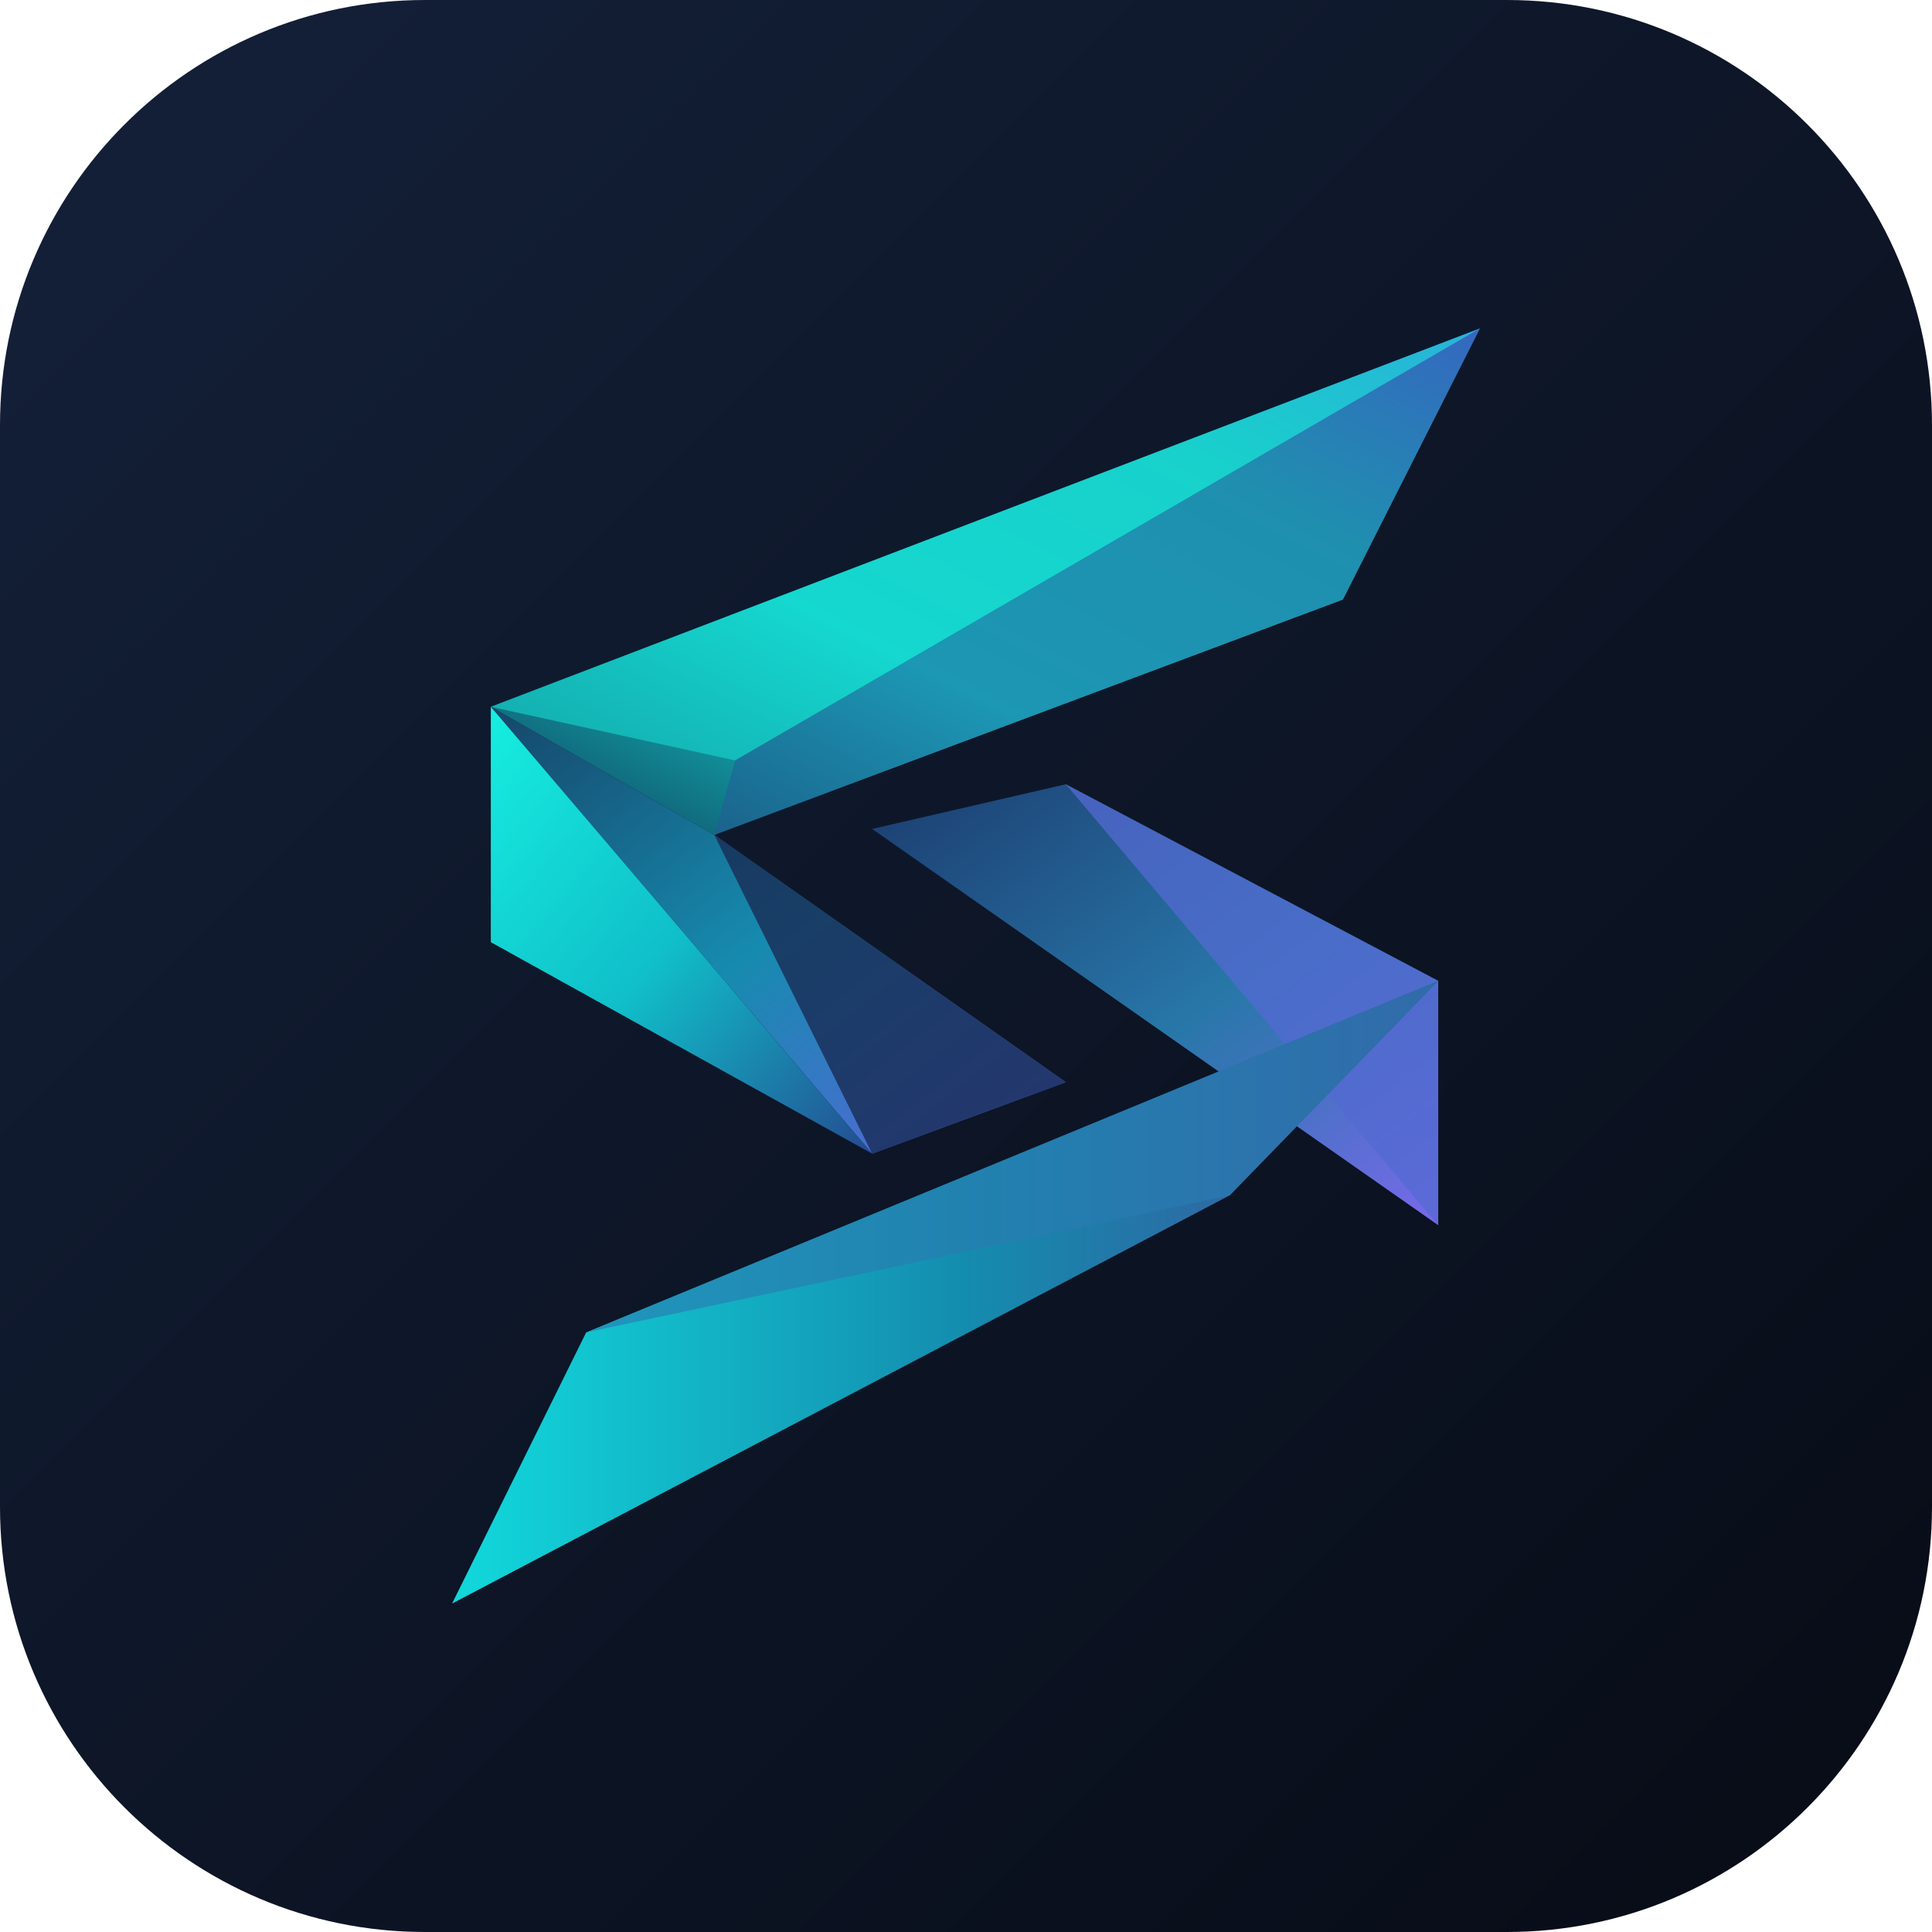
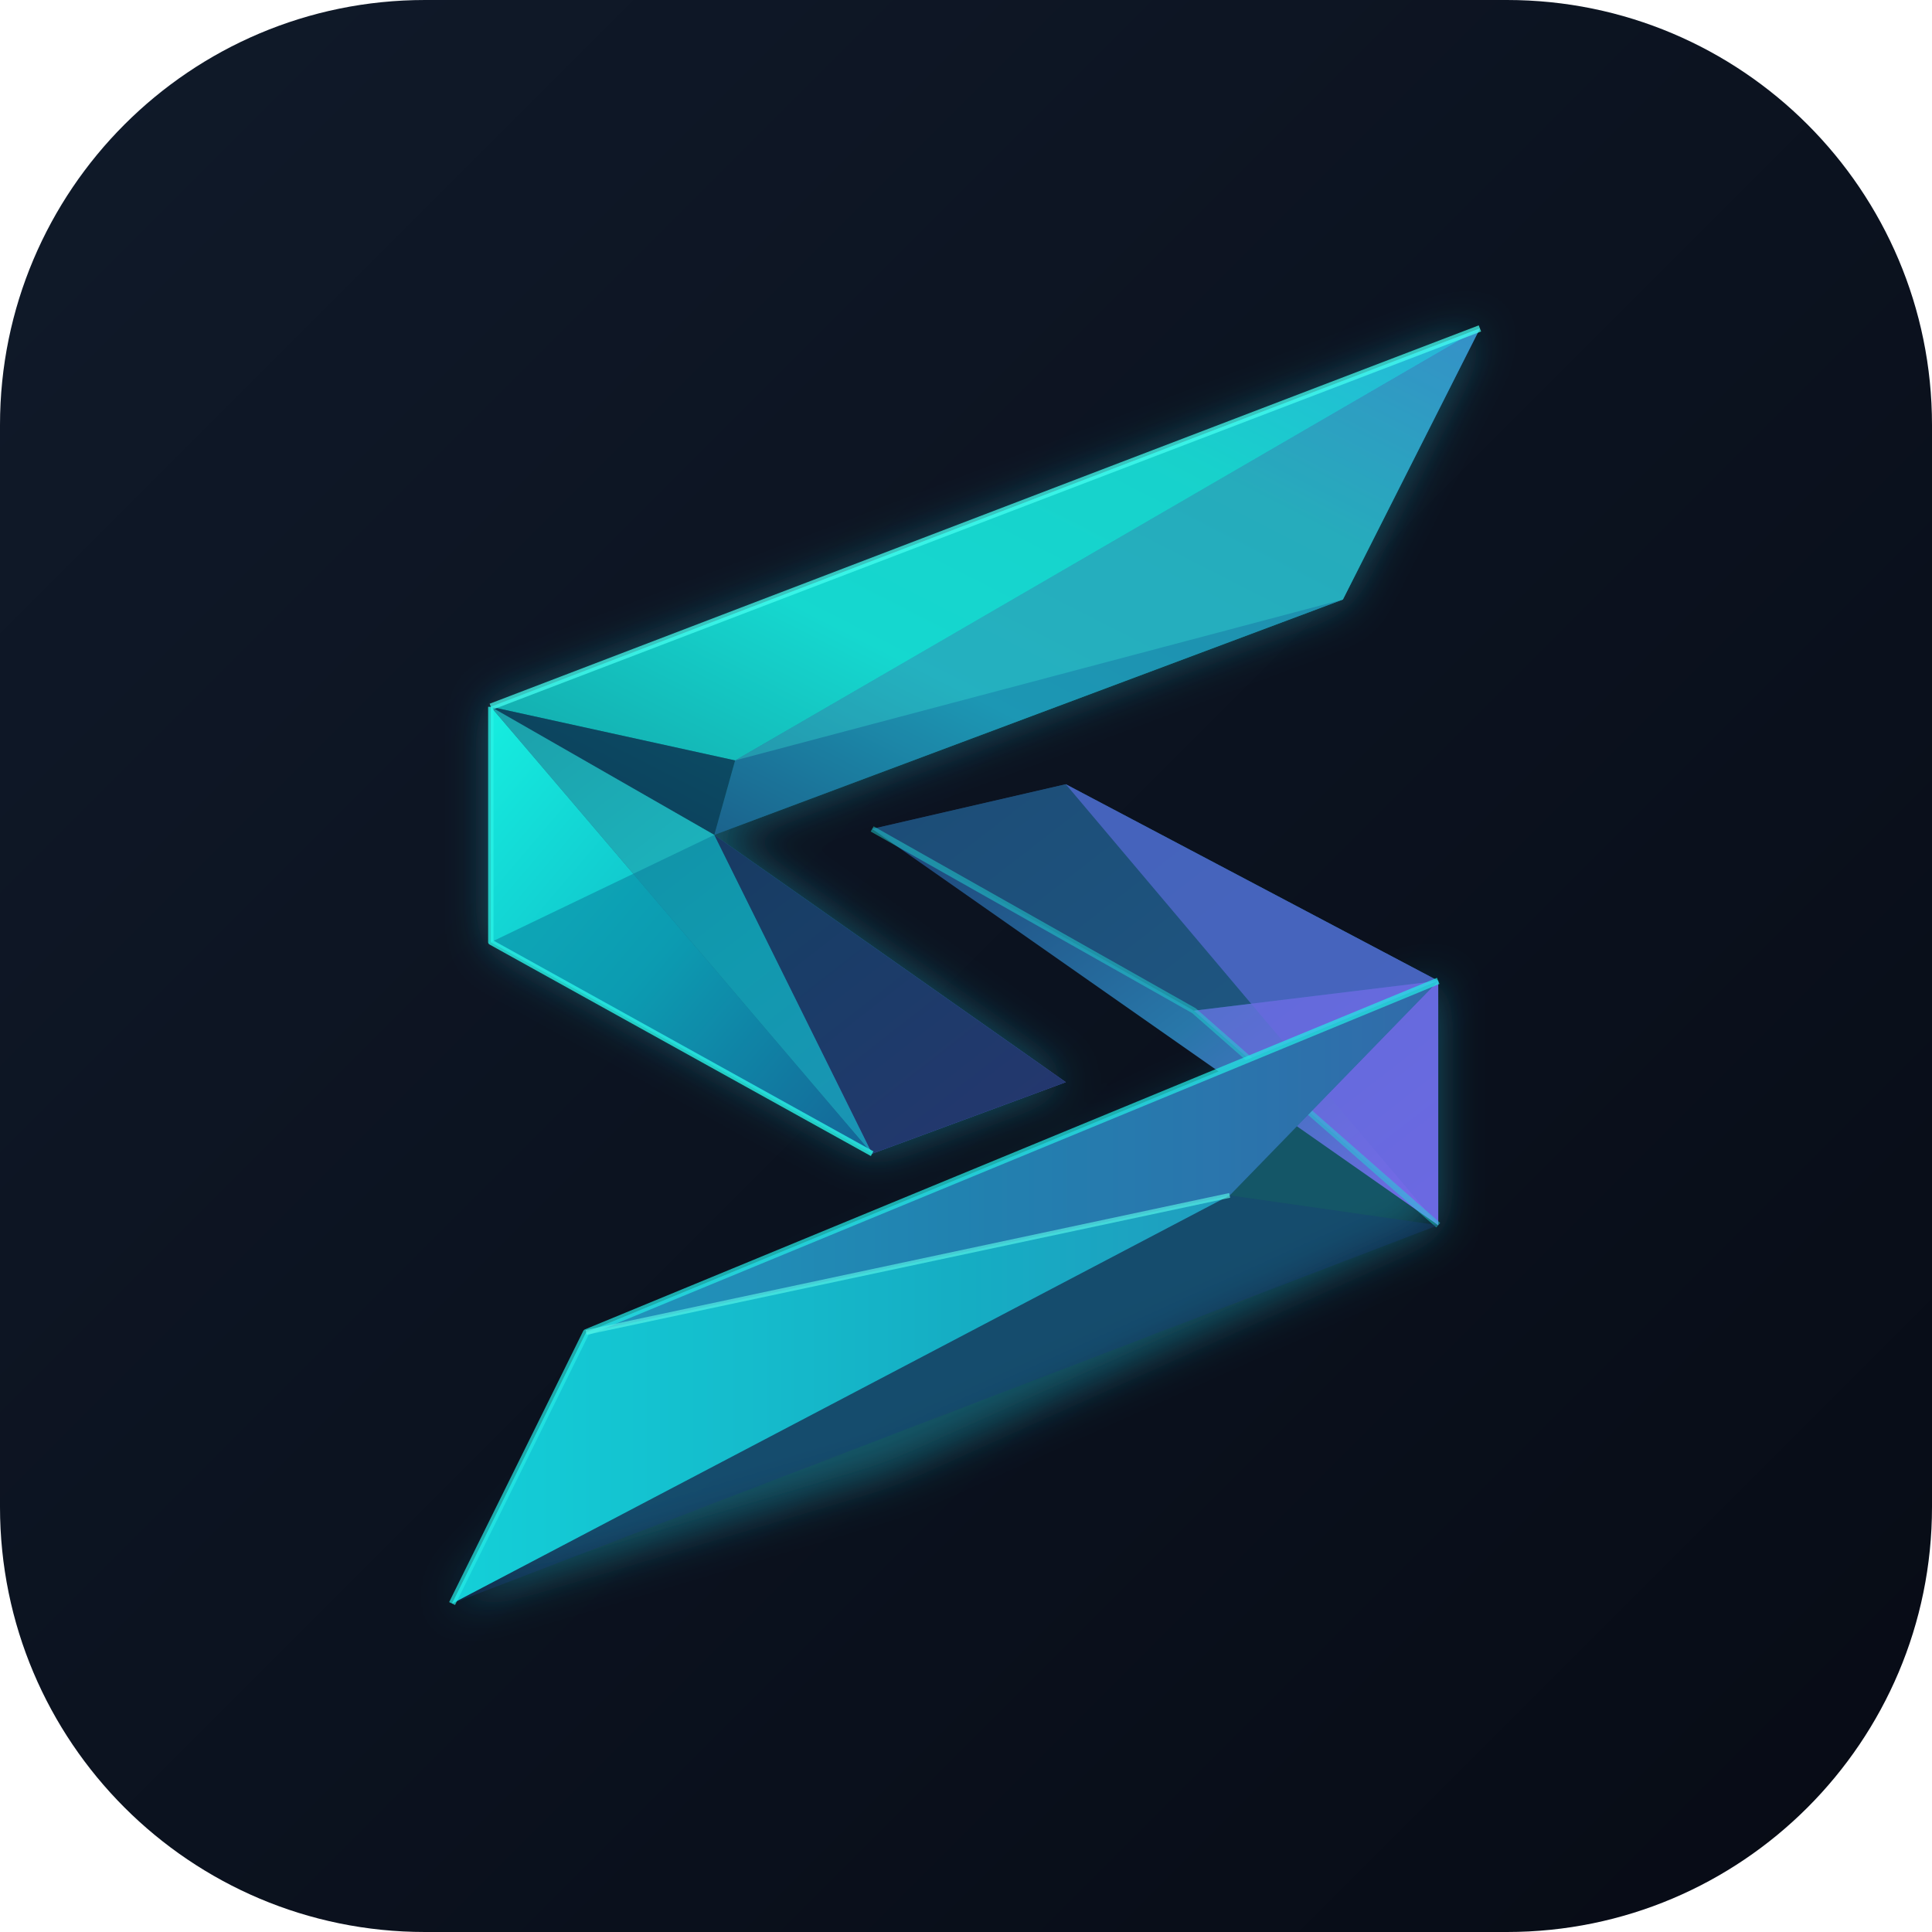
<svg xmlns="http://www.w3.org/2000/svg" width="512" height="512" viewBox="0 0 512 512">
  <defs>
+     <linearGradient id="sx-bg" x1="0" y1="0" x2="1" y2="1">
+       <stop offset="0" stop-color="#101a2a" />
+       <stop offset="1" stop-color="#070b15" />
+     </linearGradient>
+     <filter id="sx-glow" x="-40%" y="-40%" width="180%" height="180%">
+       <feGaussianBlur stdDeviation="7" result="blur" />
+       <feColorMatrix in="blur" type="matrix" values="0 0 0 0 0.02  0 0 0 0 0.75  0 0 0 0 0.95  0 0 0 .42 0" />
+     </filter>
    <linearGradient id="sx-top" x1="0" y1="1" x2="1" y2="0">
      <stop offset="0" stop-color="#103d5b" />
-       <stop offset=".38" stop-color="#12d9d0" />
-       <stop offset=".72" stop-color="#19c9c6" />
+       <stop offset="0.38" stop-color="#12d9d0" />
+       <stop offset="0.72" stop-color="#19c9c6" />
      <stop offset="1" stop-color="#4775e9" />
    </linearGradient>
    <linearGradient id="sx-cyan" x1="0" y1="0" x2="1" y2="1">
      <stop offset="0" stop-color="#16eee0" />
-       <stop offset=".5" stop-color="#10bfc9" />
+       <stop offset="0.5" stop-color="#10bfc9" />
      <stop offset="1" stop-color="#244b91" />
    </linearGradient>
    <linearGradient id="sx-blue" x1="0" y1="0" x2="1" y2="1">
      <stop offset="0" stop-color="#16466a" />
-       <stop offset=".5" stop-color="#168baf" />
+       <stop offset="0.5" stop-color="#168baf" />
      <stop offset="1" stop-color="#625de0" />
    </linearGradient>
    <linearGradient id="sx-violet" x1="0" y1="0" x2="1" y2="1">
      <stop offset="0" stop-color="#1c3d70" />
-       <stop offset=".55" stop-color="#2877a9" />
+       <stop offset="0.55" stop-color="#2877a9" />
      <stop offset="1" stop-color="#7969ec" />
    </linearGradient>
    <linearGradient id="sx-lower" x1="0" y1="0" x2="1" y2="0">
      <stop offset="0" stop-color="#11d9dc" />
-       <stop offset=".52" stop-color="#148cae" />
+       <stop offset="0.52" stop-color="#148cae" />
      <stop offset="1" stop-color="#414d9d" />
-     </linearGradient>
-     <linearGradient id="sx-bg" x1="0" y1="0" x2="1" y2="1">
-       <stop offset="0" stop-color="#14213a" />
-       <stop offset="1" stop-color="#070b15" />
    </linearGradient>
  </defs>
  <rect width="512" height="512" rx="112.64" fill="url(#sx-bg)" />
  <g transform="translate(-0.99 64.93) scale(0.78953)">
-     <path d="M166 155L498 28L452 119L241 198Z" fill="url(#sx-top)" />
-     <path d="M166 155L498 28L248 173Z" fill="#16d7cf" opacity="0.62" />
-     <path d="M248 173L498 28L452 119L241 198Z" fill="#245a9a" opacity="0.52" />
-     <path d="M166 155L294 305L359 281L241 198Z" fill="url(#sx-blue)" />
-     <path d="M166 155L166 234L294 305Z" fill="url(#sx-cyan)" />
-     <path d="M241 198L359 281L294 305Z" fill="#182d57" opacity="0.82" />
-     <path d="M294 196L359 181L484 247L484 329Z" fill="url(#sx-violet)" />
-     <path d="M359 181L484 247L484 329Z" fill="#5369d2" opacity="0.75" />
-     <path d="M153 456L198 365L484 247L414 319Z" fill="url(#sx-lower)" />
-     <path d="M198 365L484 247L414 319Z" fill="#287bb1" opacity="0.64" />
+     <g filter="url(#sx-glow)" opacity=".8">
+       <path d="M166 155L498 28L452 119L241 198L359 281L294 305L166 234Z" fill="#11d9df" />
+       <path d="M153 456L241 363L484 247L484 329L300 412Z" fill="#1679db" />
+     </g>
+     <g stroke-linejoin="round">
+       <path d="M166 155L498 28L452 119L241 198Z" fill="url(#sx-top)" />
+       <path d="M166 155L498 28L248 173Z" fill="#16d7cf" opacity=".62" />
+       <path d="M248 173L498 28L452 119L241 198Z" fill="#245a9a" opacity=".52" />
+       <path d="M166 155L248 173L241 198Z" fill="#0b3956" opacity=".8" />
+       <path d="M248 173L498 28L452 119Z" fill="#35e8d9" opacity=".32" />
+       <path d="M166 155L498 28" fill="none" stroke="#45fff0" stroke-width="2.2" opacity=".72" />
+       <path d="M166 155L294 305L359 281L241 198Z" fill="url(#sx-blue)" />
+       <path d="M166 155L166 234L294 305Z" fill="url(#sx-cyan)" />
+       <path d="M166 155L241 198L294 305Z" fill="#20d6d0" opacity=".62" />
+       <path d="M166 234L241 198L294 305Z" fill="#087b9c" opacity=".52" />
+       <path d="M241 198L359 281L294 305Z" fill="#182d57" opacity=".82" />
+       <path d="M166 155L166 234L294 305" fill="none" stroke="#29f2e6" stroke-width="1.8" opacity=".8" />
+       <path d="M294 196L359 181L484 247L484 329Z" fill="url(#sx-violet)" />
+       <path d="M294 196L359 181L484 247L402 257Z" fill="#1c4f78" opacity=".85" />
+       <path d="M359 181L484 247L484 329Z" fill="#5369d2" opacity=".75" />
+       <path d="M402 257L484 329L484 247Z" fill="#7769e8" opacity=".58" />
+       <path d="M294 196L402 257L484 329" fill="none" stroke="#20d8d6" stroke-width="2" opacity=".48" />
+       <path d="M153 456L198 365L484 247L414 319Z" fill="url(#sx-lower)" />
+       <path d="M153 456L198 365L414 319Z" fill="#16c9d5" opacity=".55" />
+       <path d="M198 365L484 247L414 319Z" fill="#287bb1" opacity=".64" />
+       <path d="M153 456L414 319L484 329Z" fill="#173b75" opacity=".4" />
+       <path d="M153 456L198 365L484 247" fill="none" stroke="#24e9e5" stroke-width="2.2" opacity=".72" />
+       <path d="M198 365L414 319" fill="none" stroke="#57f4e7" stroke-width="1.6" opacity=".65" />
+     </g>
  </g>
</svg>
